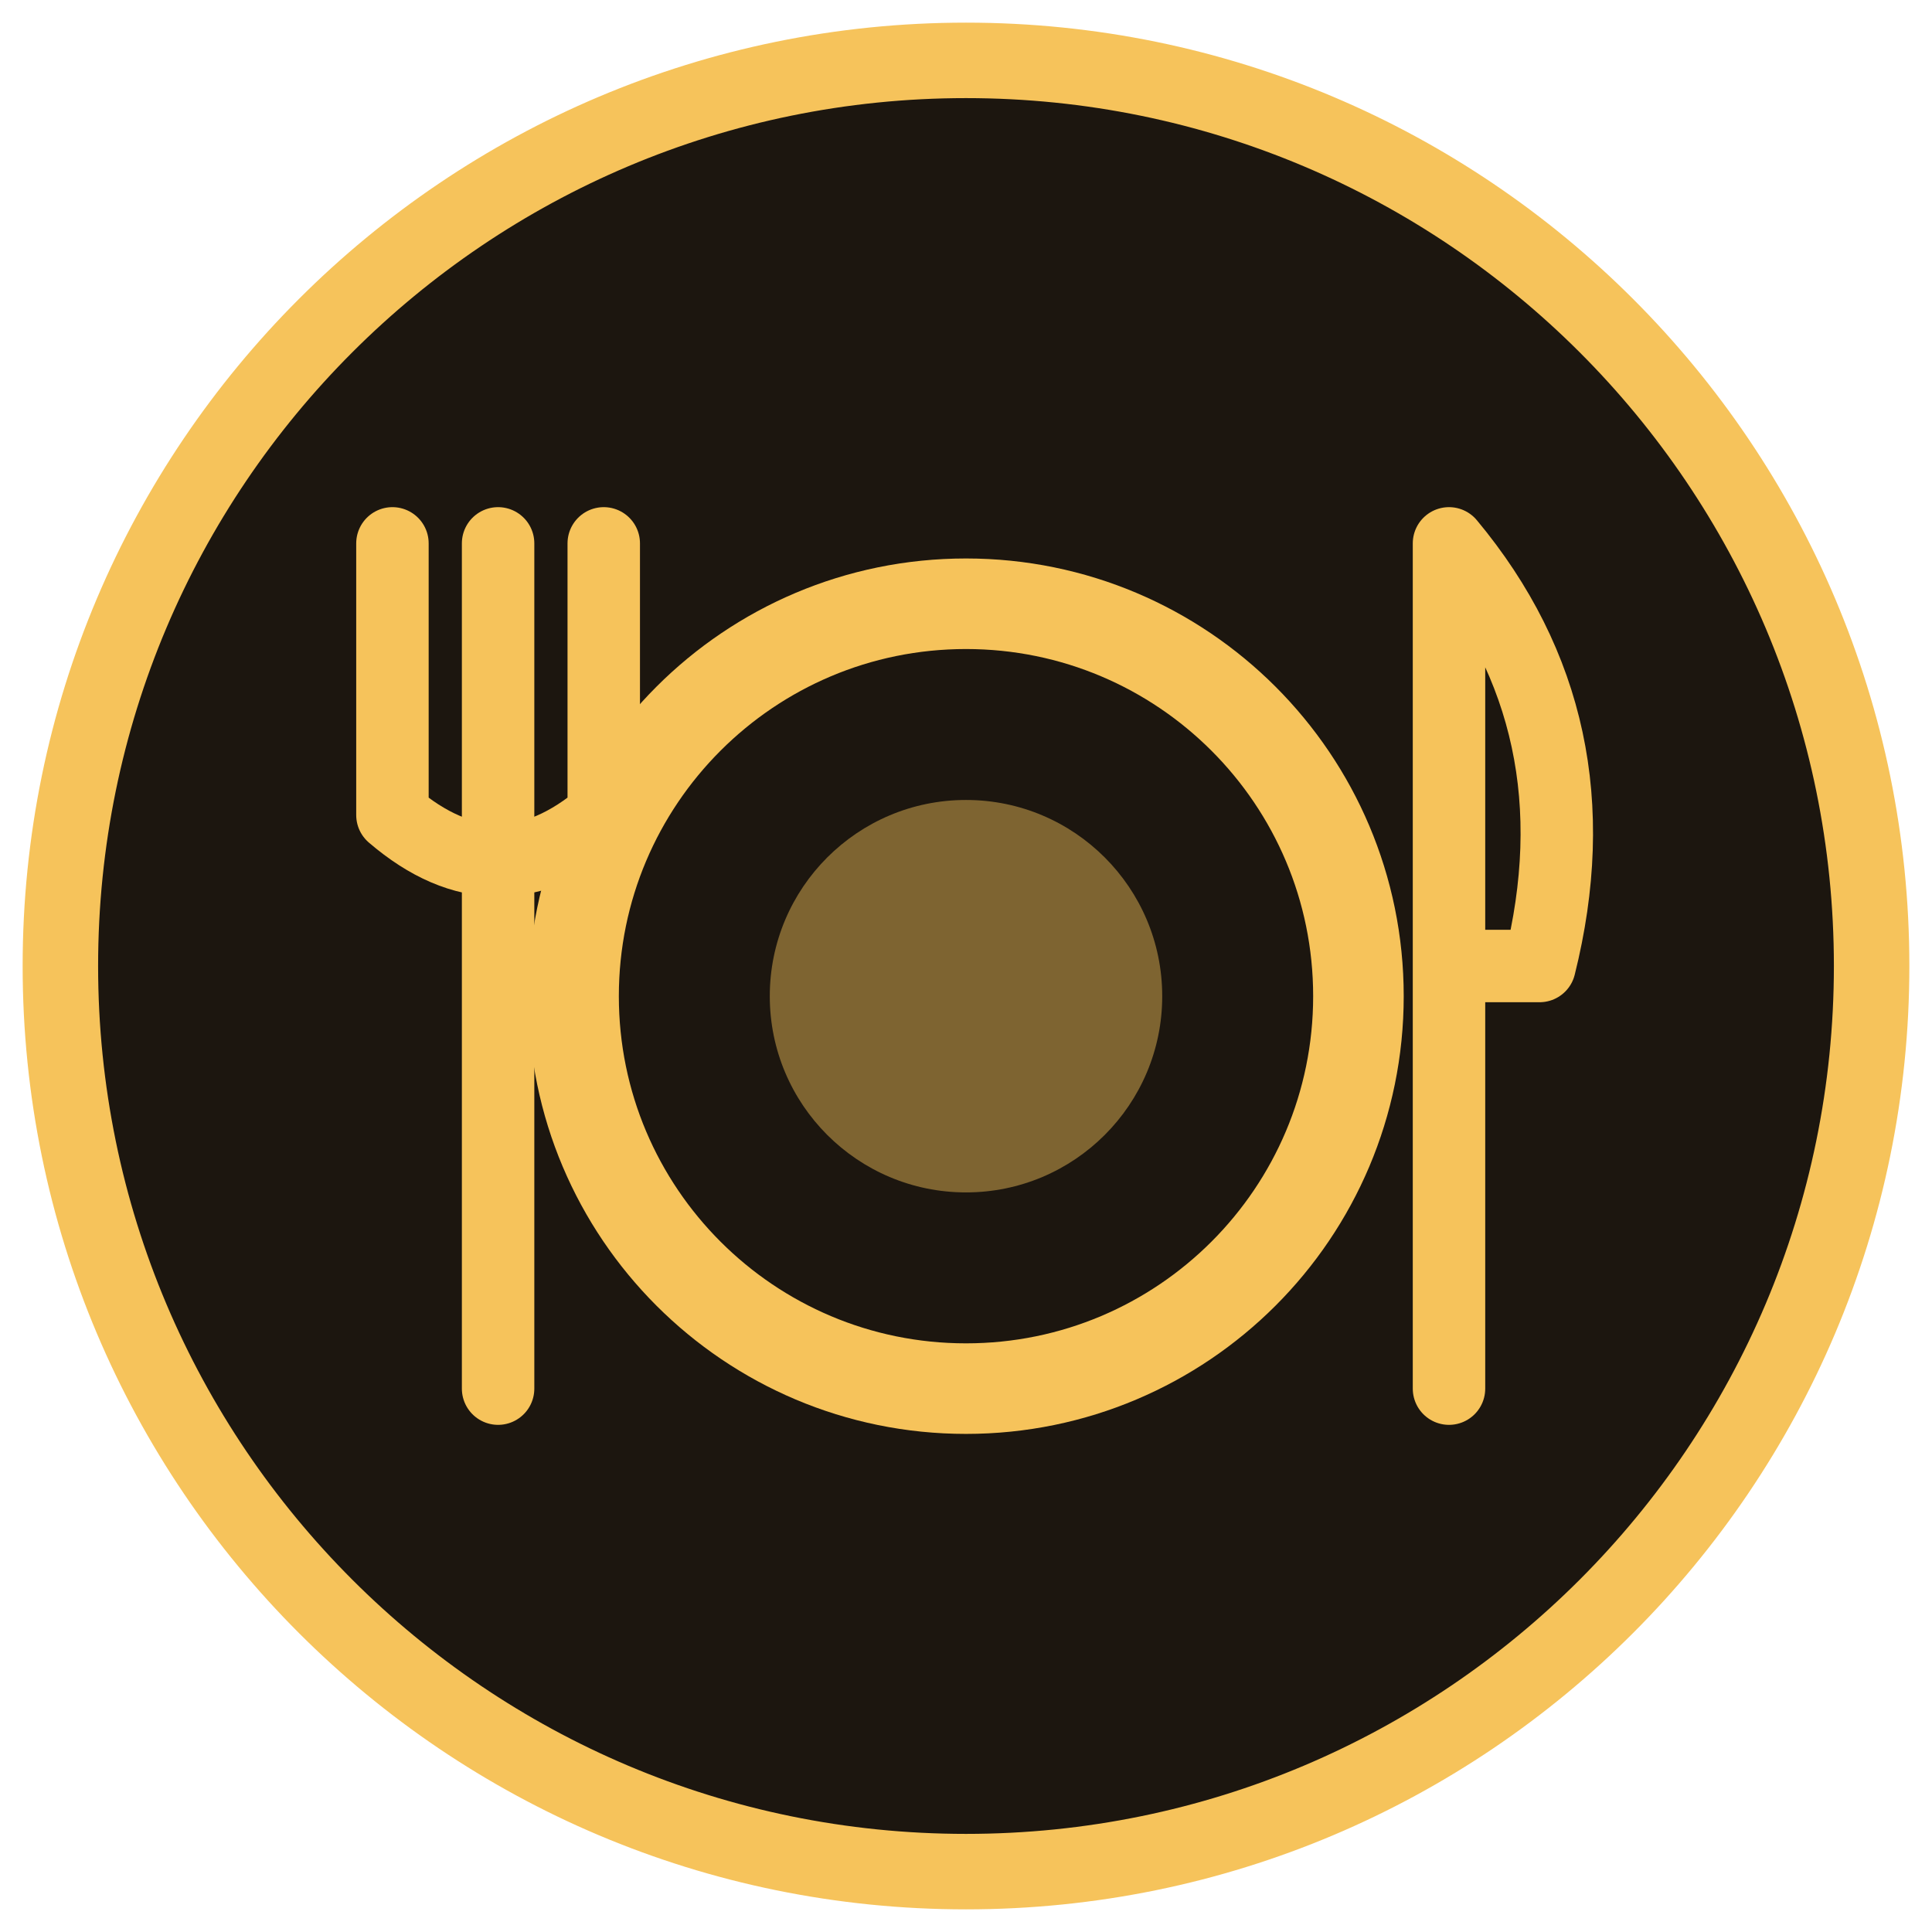
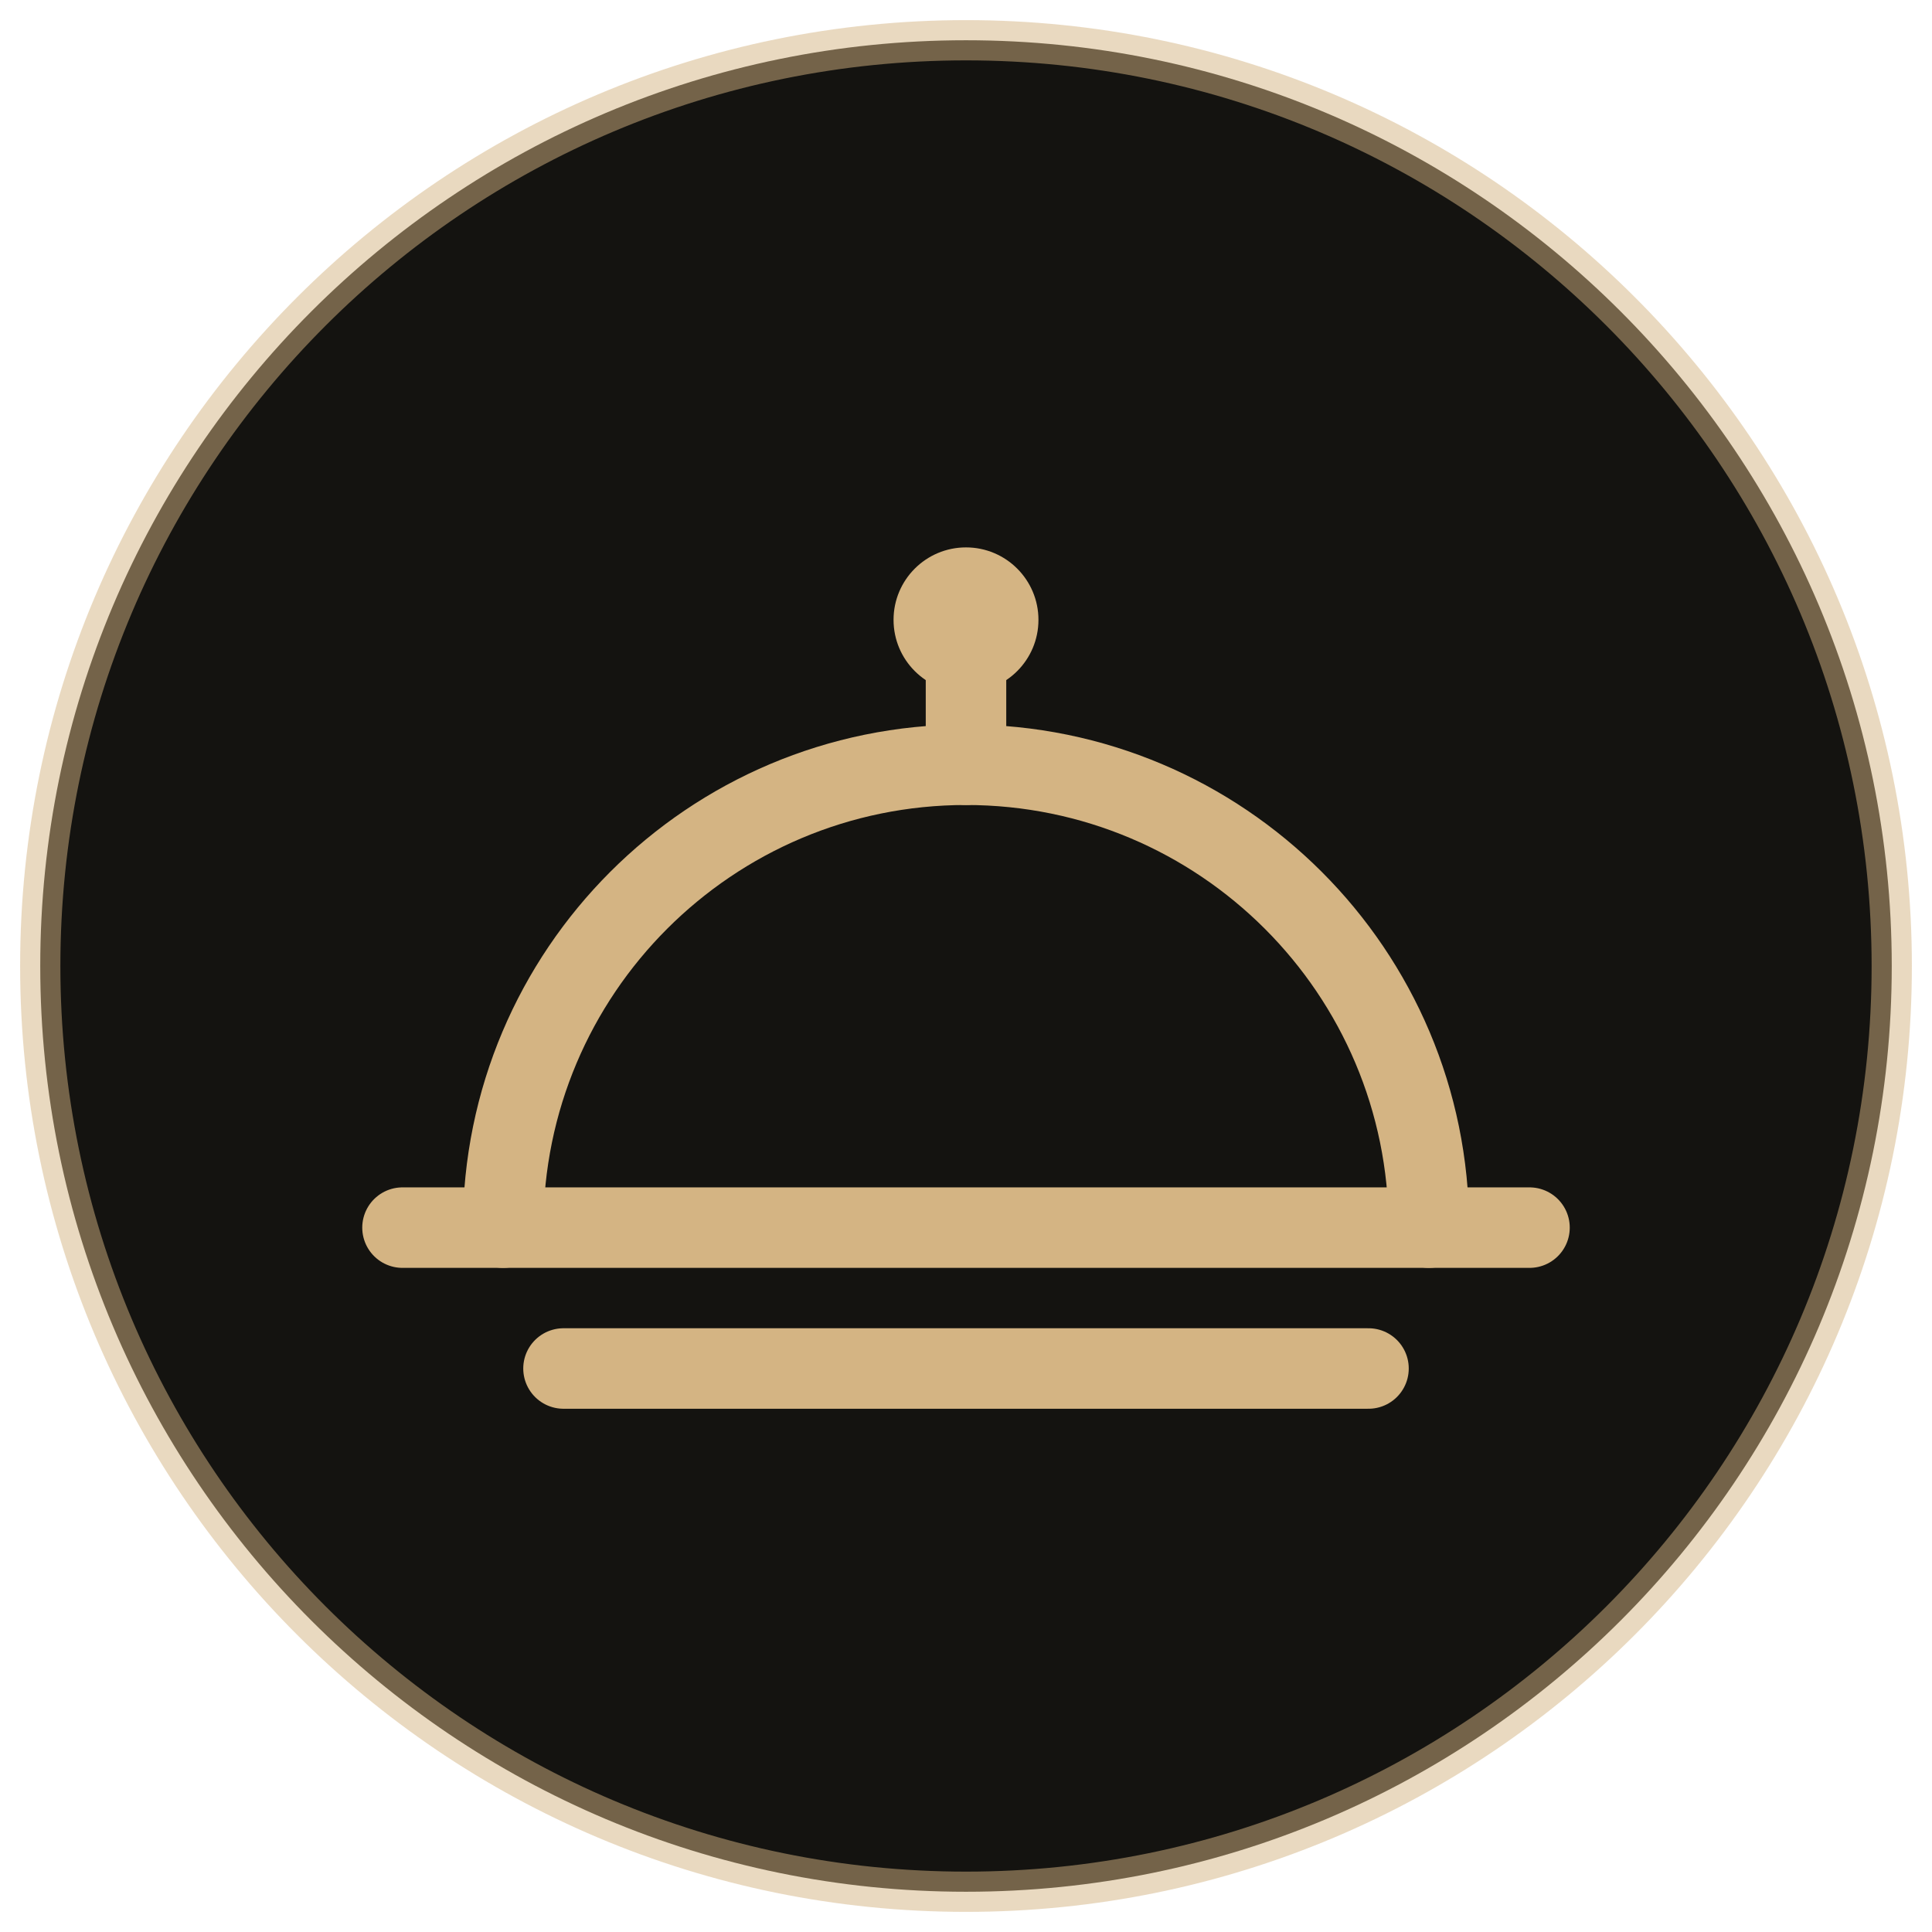
- <svg xmlns="http://www.w3.org/2000/svg" viewBox="0 0 64 64">
-   <circle cx="32" cy="32" r="30" fill="#1c160f" stroke="#f6c35b" stroke-width="2.5" />
-   <circle cx="32" cy="33" r="13" fill="none" stroke="#f6c35b" stroke-width="3" />
-   <circle cx="32" cy="33" r="6.5" fill="#f6c35b" opacity=".45" />
-   <path d="M13 18v9m3.5-9v9M20 18v9M13 27q3.5 3 7 0M16.5 29v17" fill="none" stroke="#f6c35b" stroke-width="2.4" stroke-linecap="round" />
-   <path d="M48 46V18q5 6 3 14h-3" fill="none" stroke="#f6c35b" stroke-width="2.4" stroke-linecap="round" stroke-linejoin="round" />
+ <svg xmlns="http://www.w3.org/2000/svg" viewBox="0 0 48 48">
+   <circle cx="24" cy="24" r="23" fill="#141310" stroke="#d4b483" stroke-opacity=".5" />
+   <g fill="none" stroke="#d4b483" stroke-width="2" stroke-linecap="round">
+     <path d="M12.5 30.5a11.5 11.5 0 0 1 23 0" />
+     <path d="M10 30.5h28M14 34h20" />
+     <path d="M24 19v-2.2" />
+   </g>
+   <circle cx="24" cy="15.4" r="1.8" fill="#d4b483" />
</svg>
